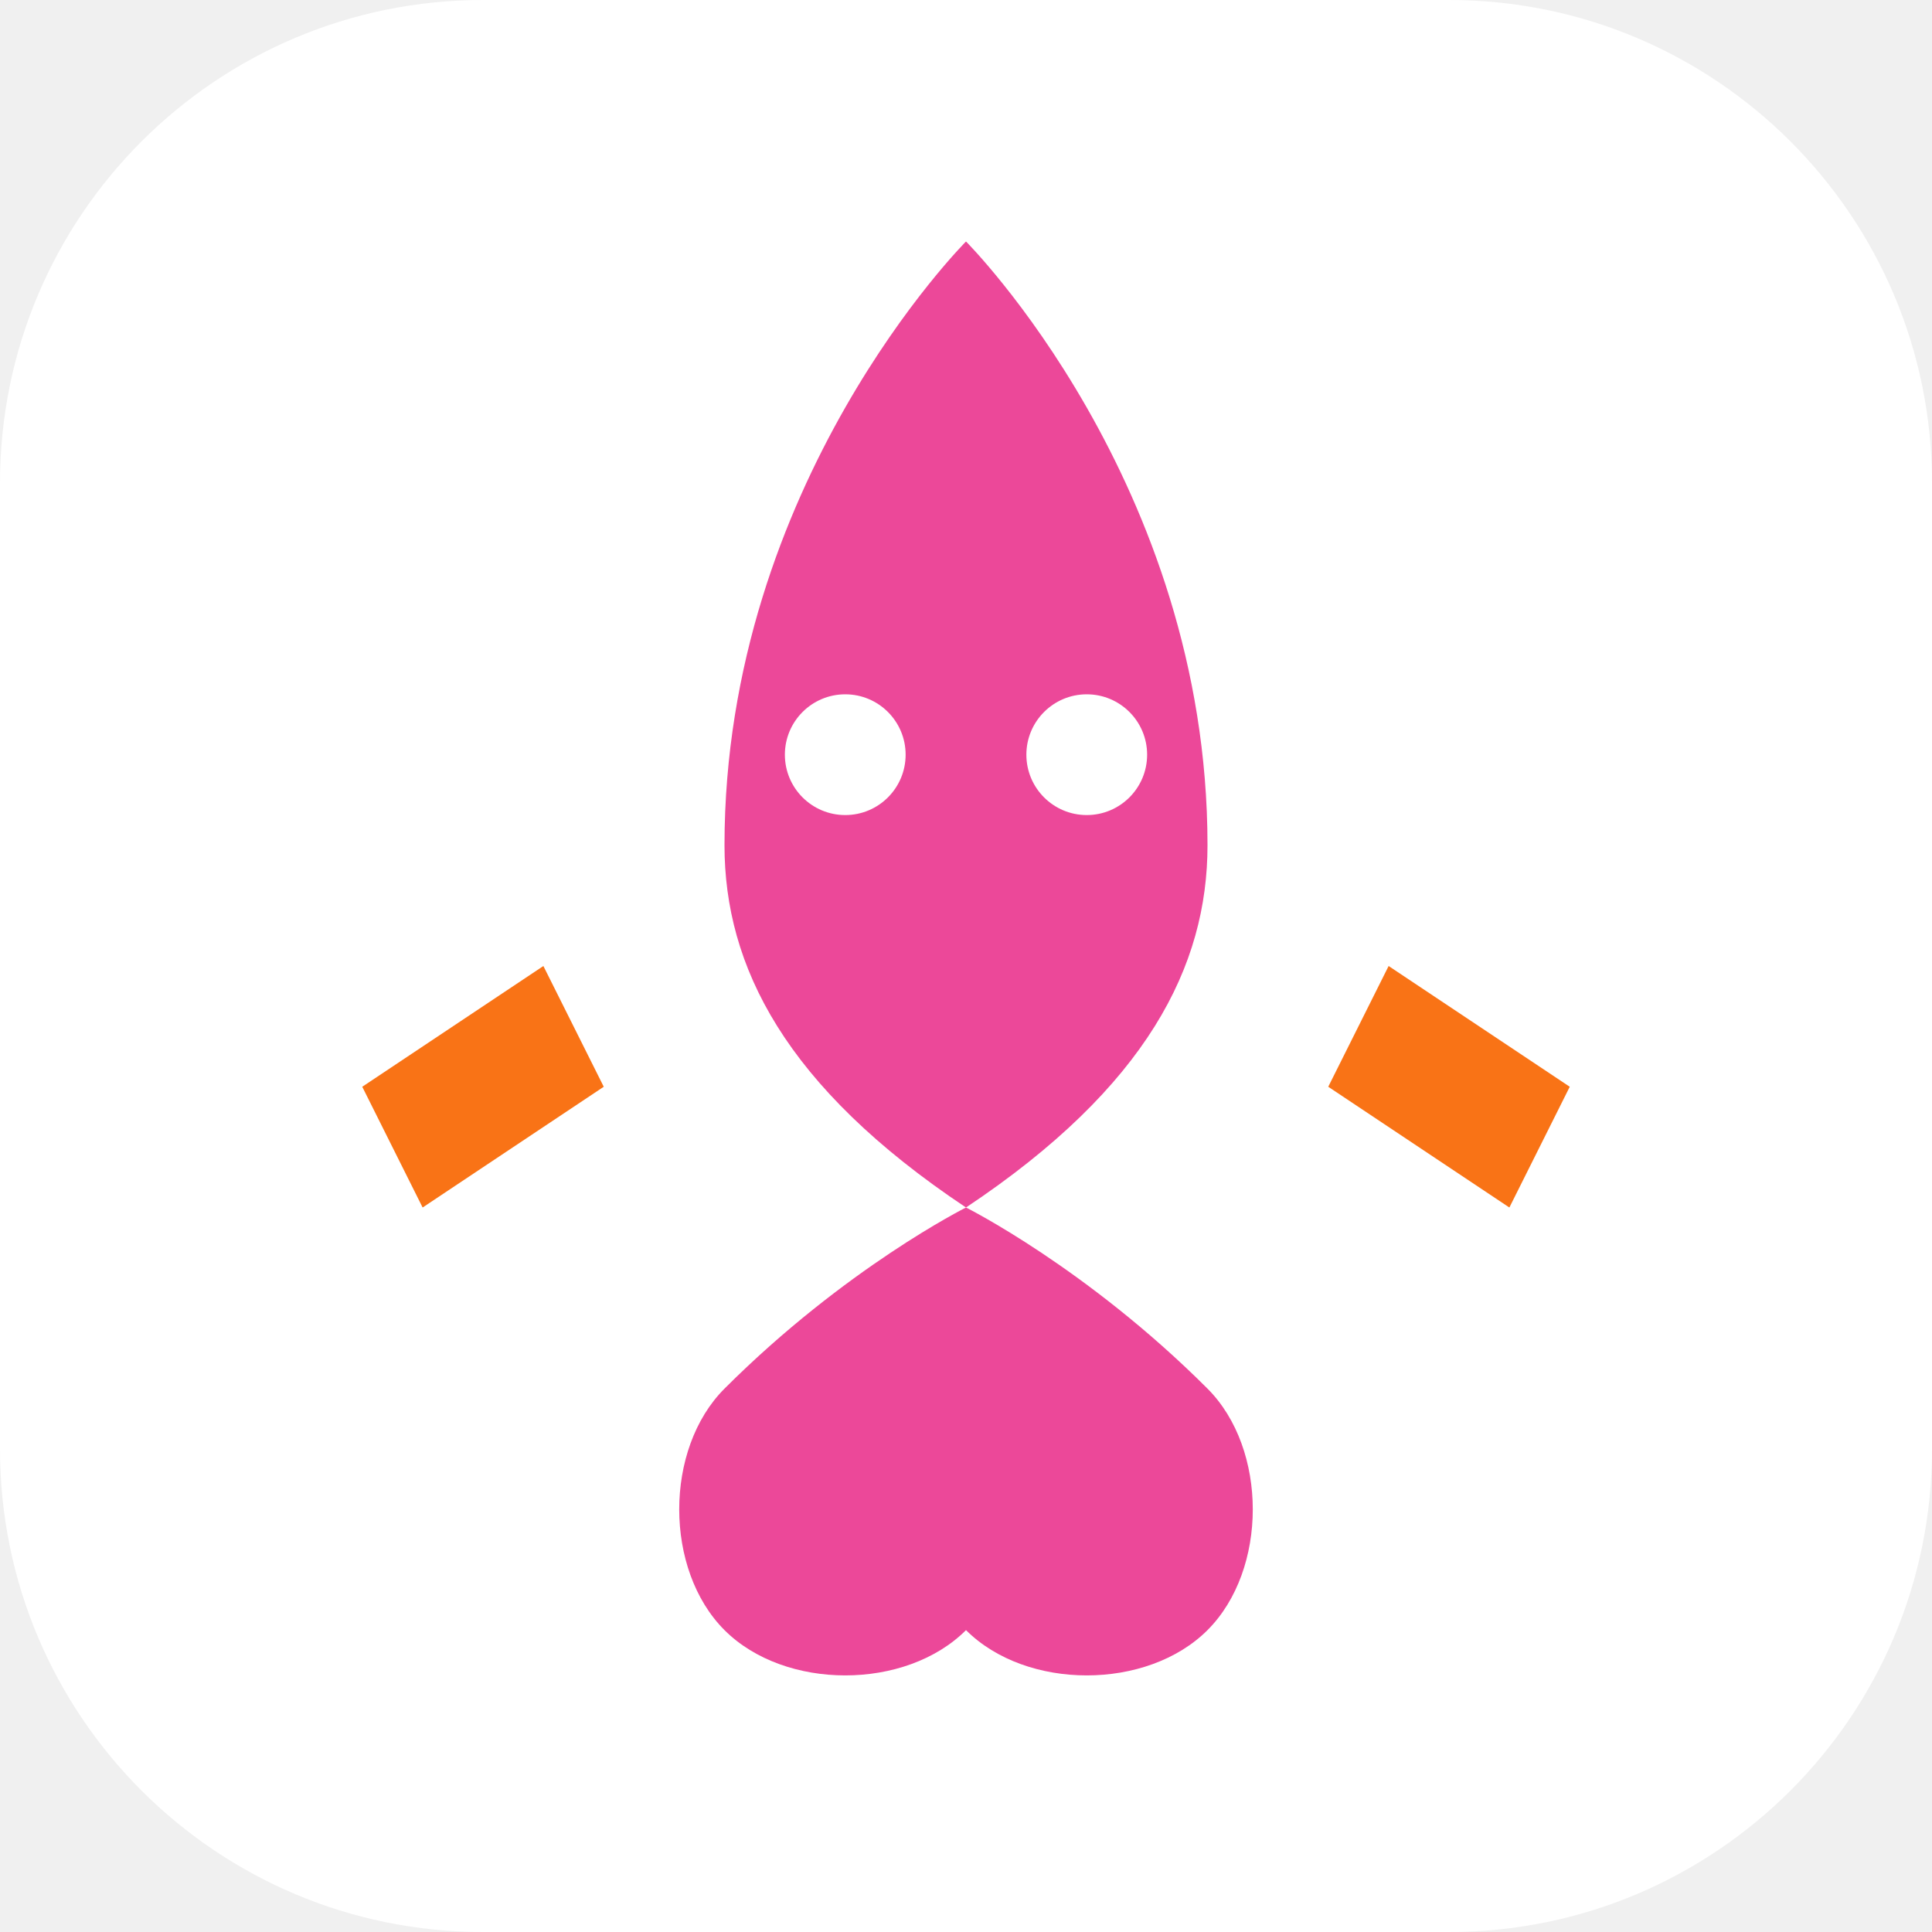
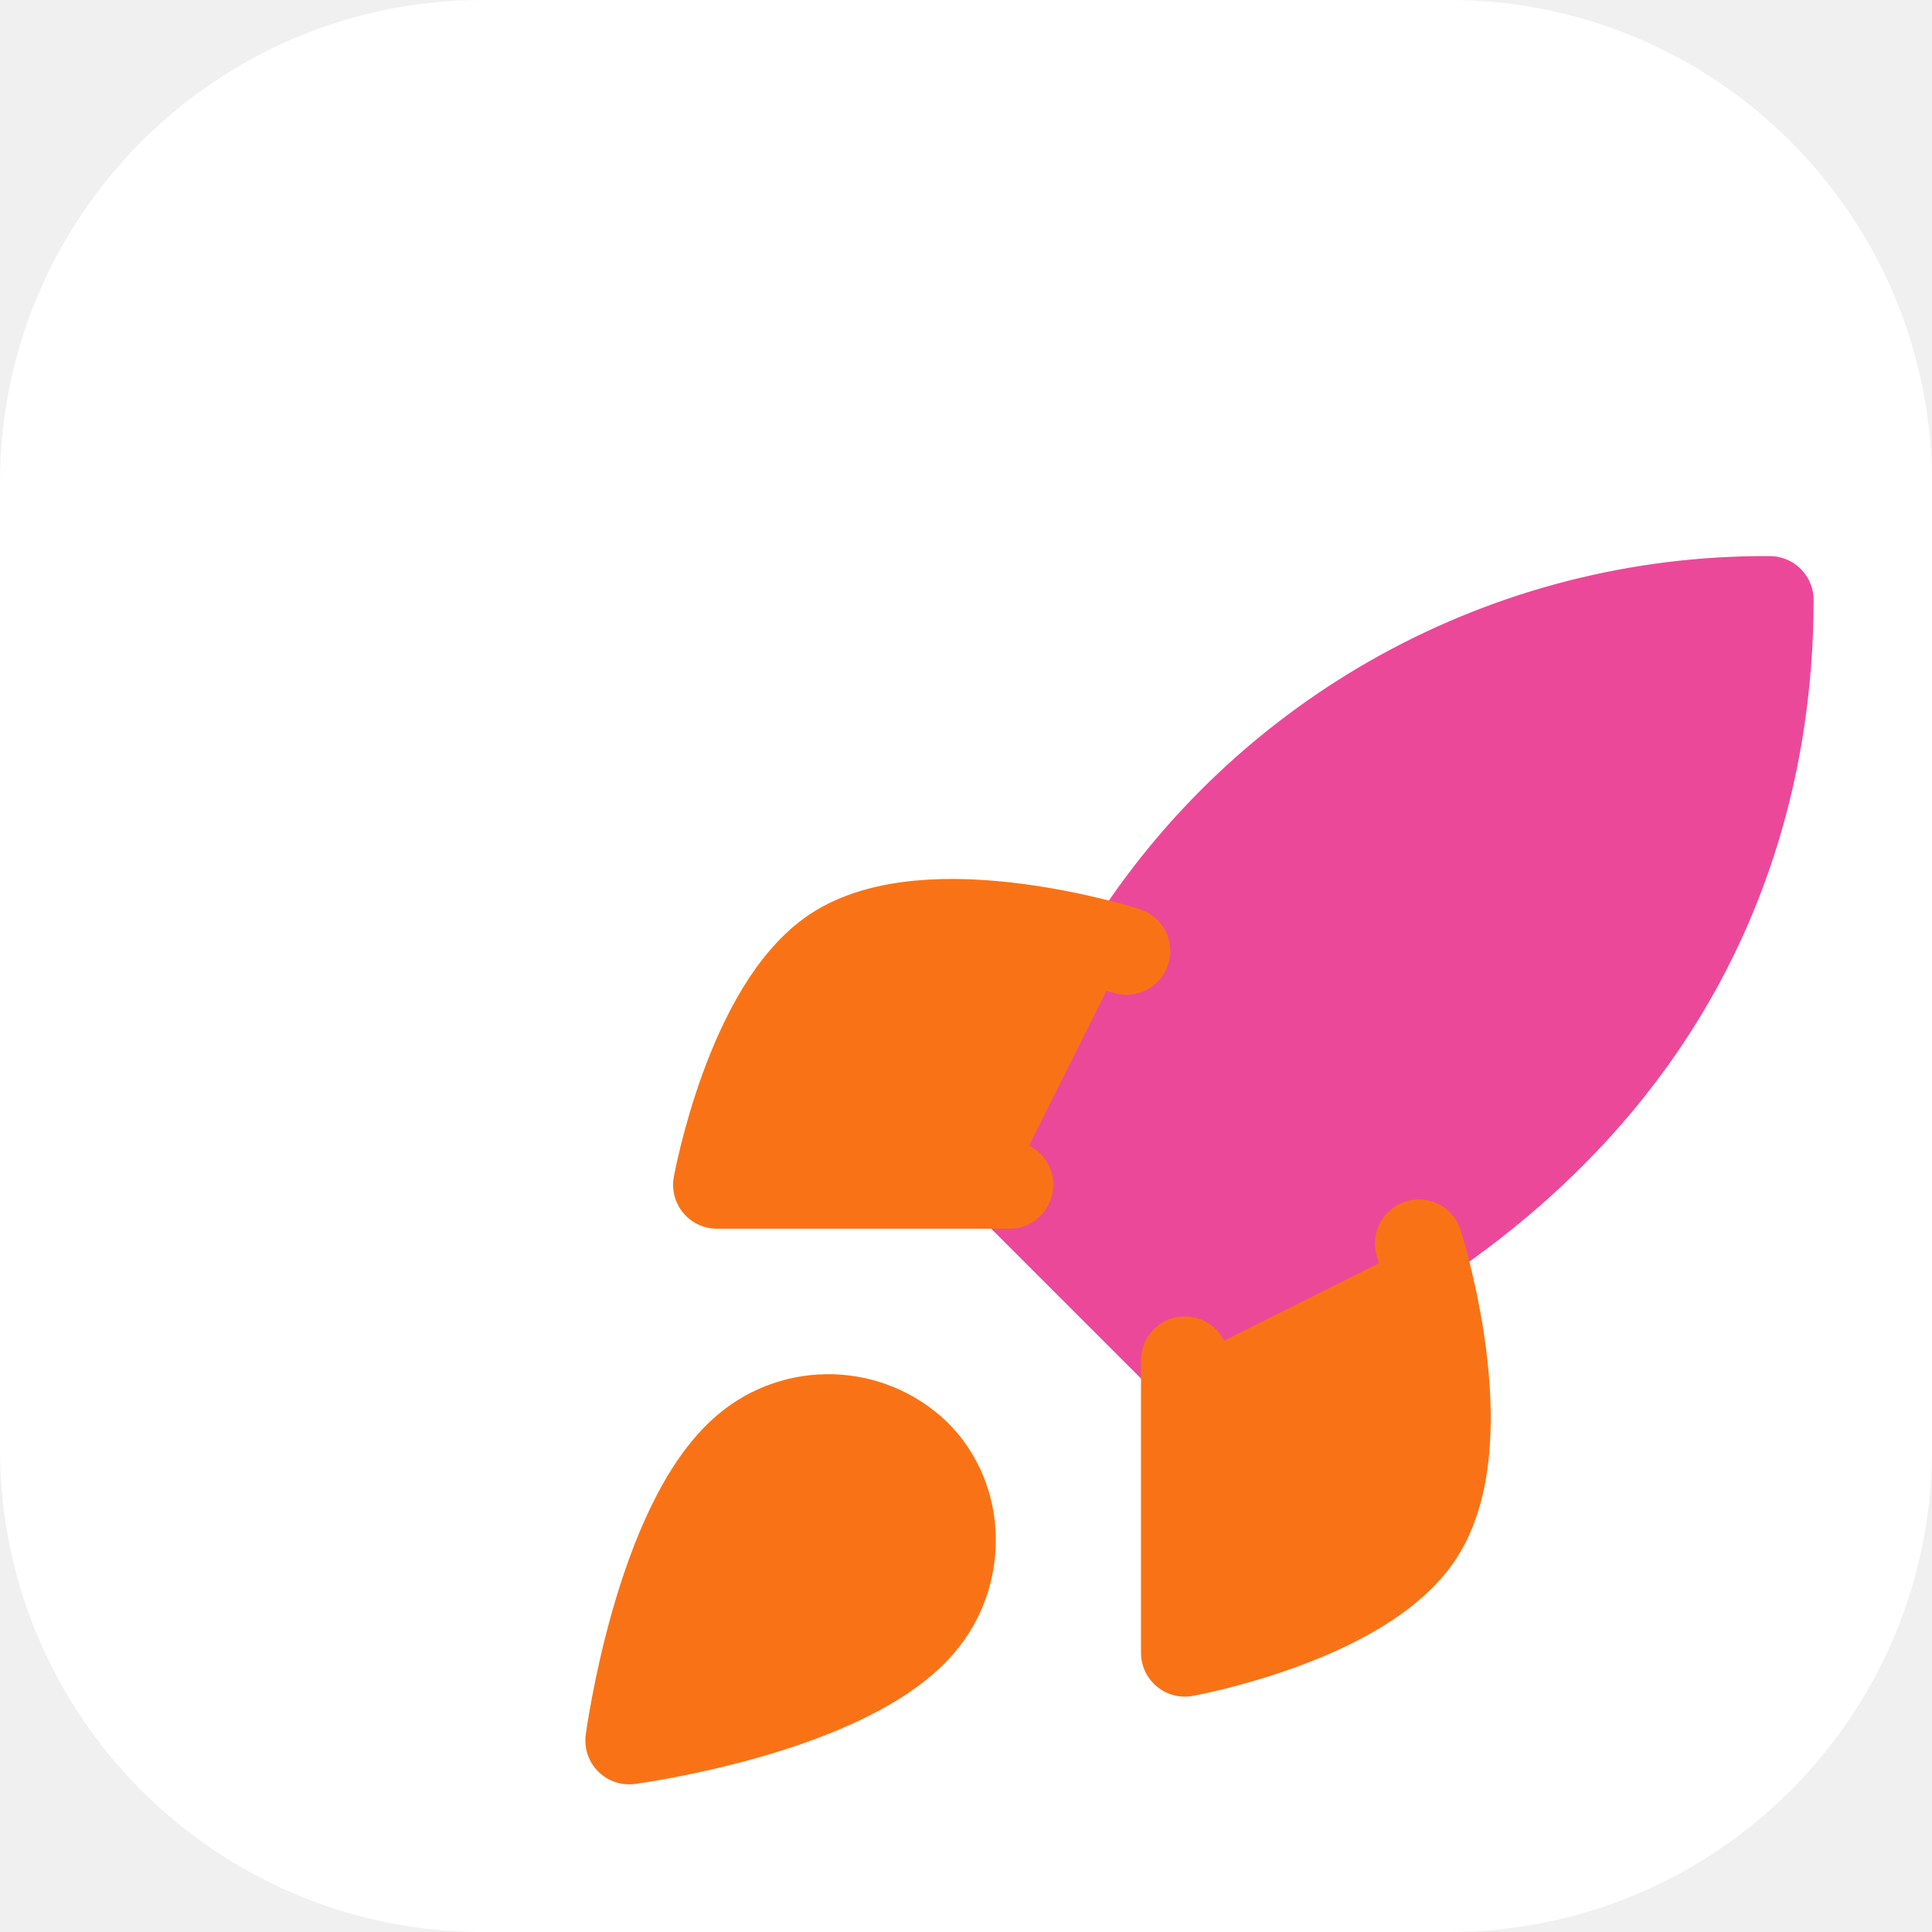
<svg xmlns="http://www.w3.org/2000/svg" width="512" height="512" viewBox="0 0 512 512" fill="none">
  <rect width="512" height="512" rx="128" fill="white" />
-   <path d="M256 64C256 64 192 128 192 224C192 256 208 288 256 320C304 288 320 256 320 224C320 128 256 64 256 64Z" fill="#ec4899" />
-   <path d="M256 320C256 320 224 336 192 368C176 384 176 416 192 432C208 448 240 448 256 432C272 448 304 448 320 432C336 416 336 384 320 368C288 336 256 320 256 320Z" fill="#ec4899" />
-   <circle cx="224" cy="200" r="16" fill="white" />
-   <circle cx="288" cy="200" r="16" fill="white" />
-   <path d="M144 256L96 288L112 320L160 288L144 256Z" fill="#f97316" />
-   <path d="M368 256L416 288L400 320L352 288L368 256Z" fill="#f97316" />
+   <g transform="translate(128, 128) scale(15.5)">
+     <path d="M4.5 16.5c-1.5 1.26-2 5-2 5s3.74-.5 5-2c.71-.84.7-2.13-.09-2.91a2.18 2.18 0 0 0-2.91-.09z" fill="#f97316" stroke="#f97316" stroke-width="1.5" stroke-linecap="round" stroke-linejoin="round" />
+     <path d="m12 15-3-3a22 22 0 0 1 2-3.95A12.88 12.88 0 0 1 22 2c0 2.72-.78 7.5-6 11a22.35 22.35 0 0 1-4 2z" fill="#ec4899" stroke="#ec4899" stroke-width="1.5" stroke-linecap="round" stroke-linejoin="round" />
+     <path d="M9 12H4s.55-3.03 2-4c1.62-1.08 5 0 5 0" fill="#f97316" stroke="#f97316" stroke-width="1.5" stroke-linecap="round" stroke-linejoin="round" />
+     <path d="M12 15v5s3.03-.55 4-2c1.08-1.62 0-5 0-5" fill="#f97316" stroke="#f97316" stroke-width="1.5" stroke-linecap="round" stroke-linejoin="round" />
+   </g>
</svg>
